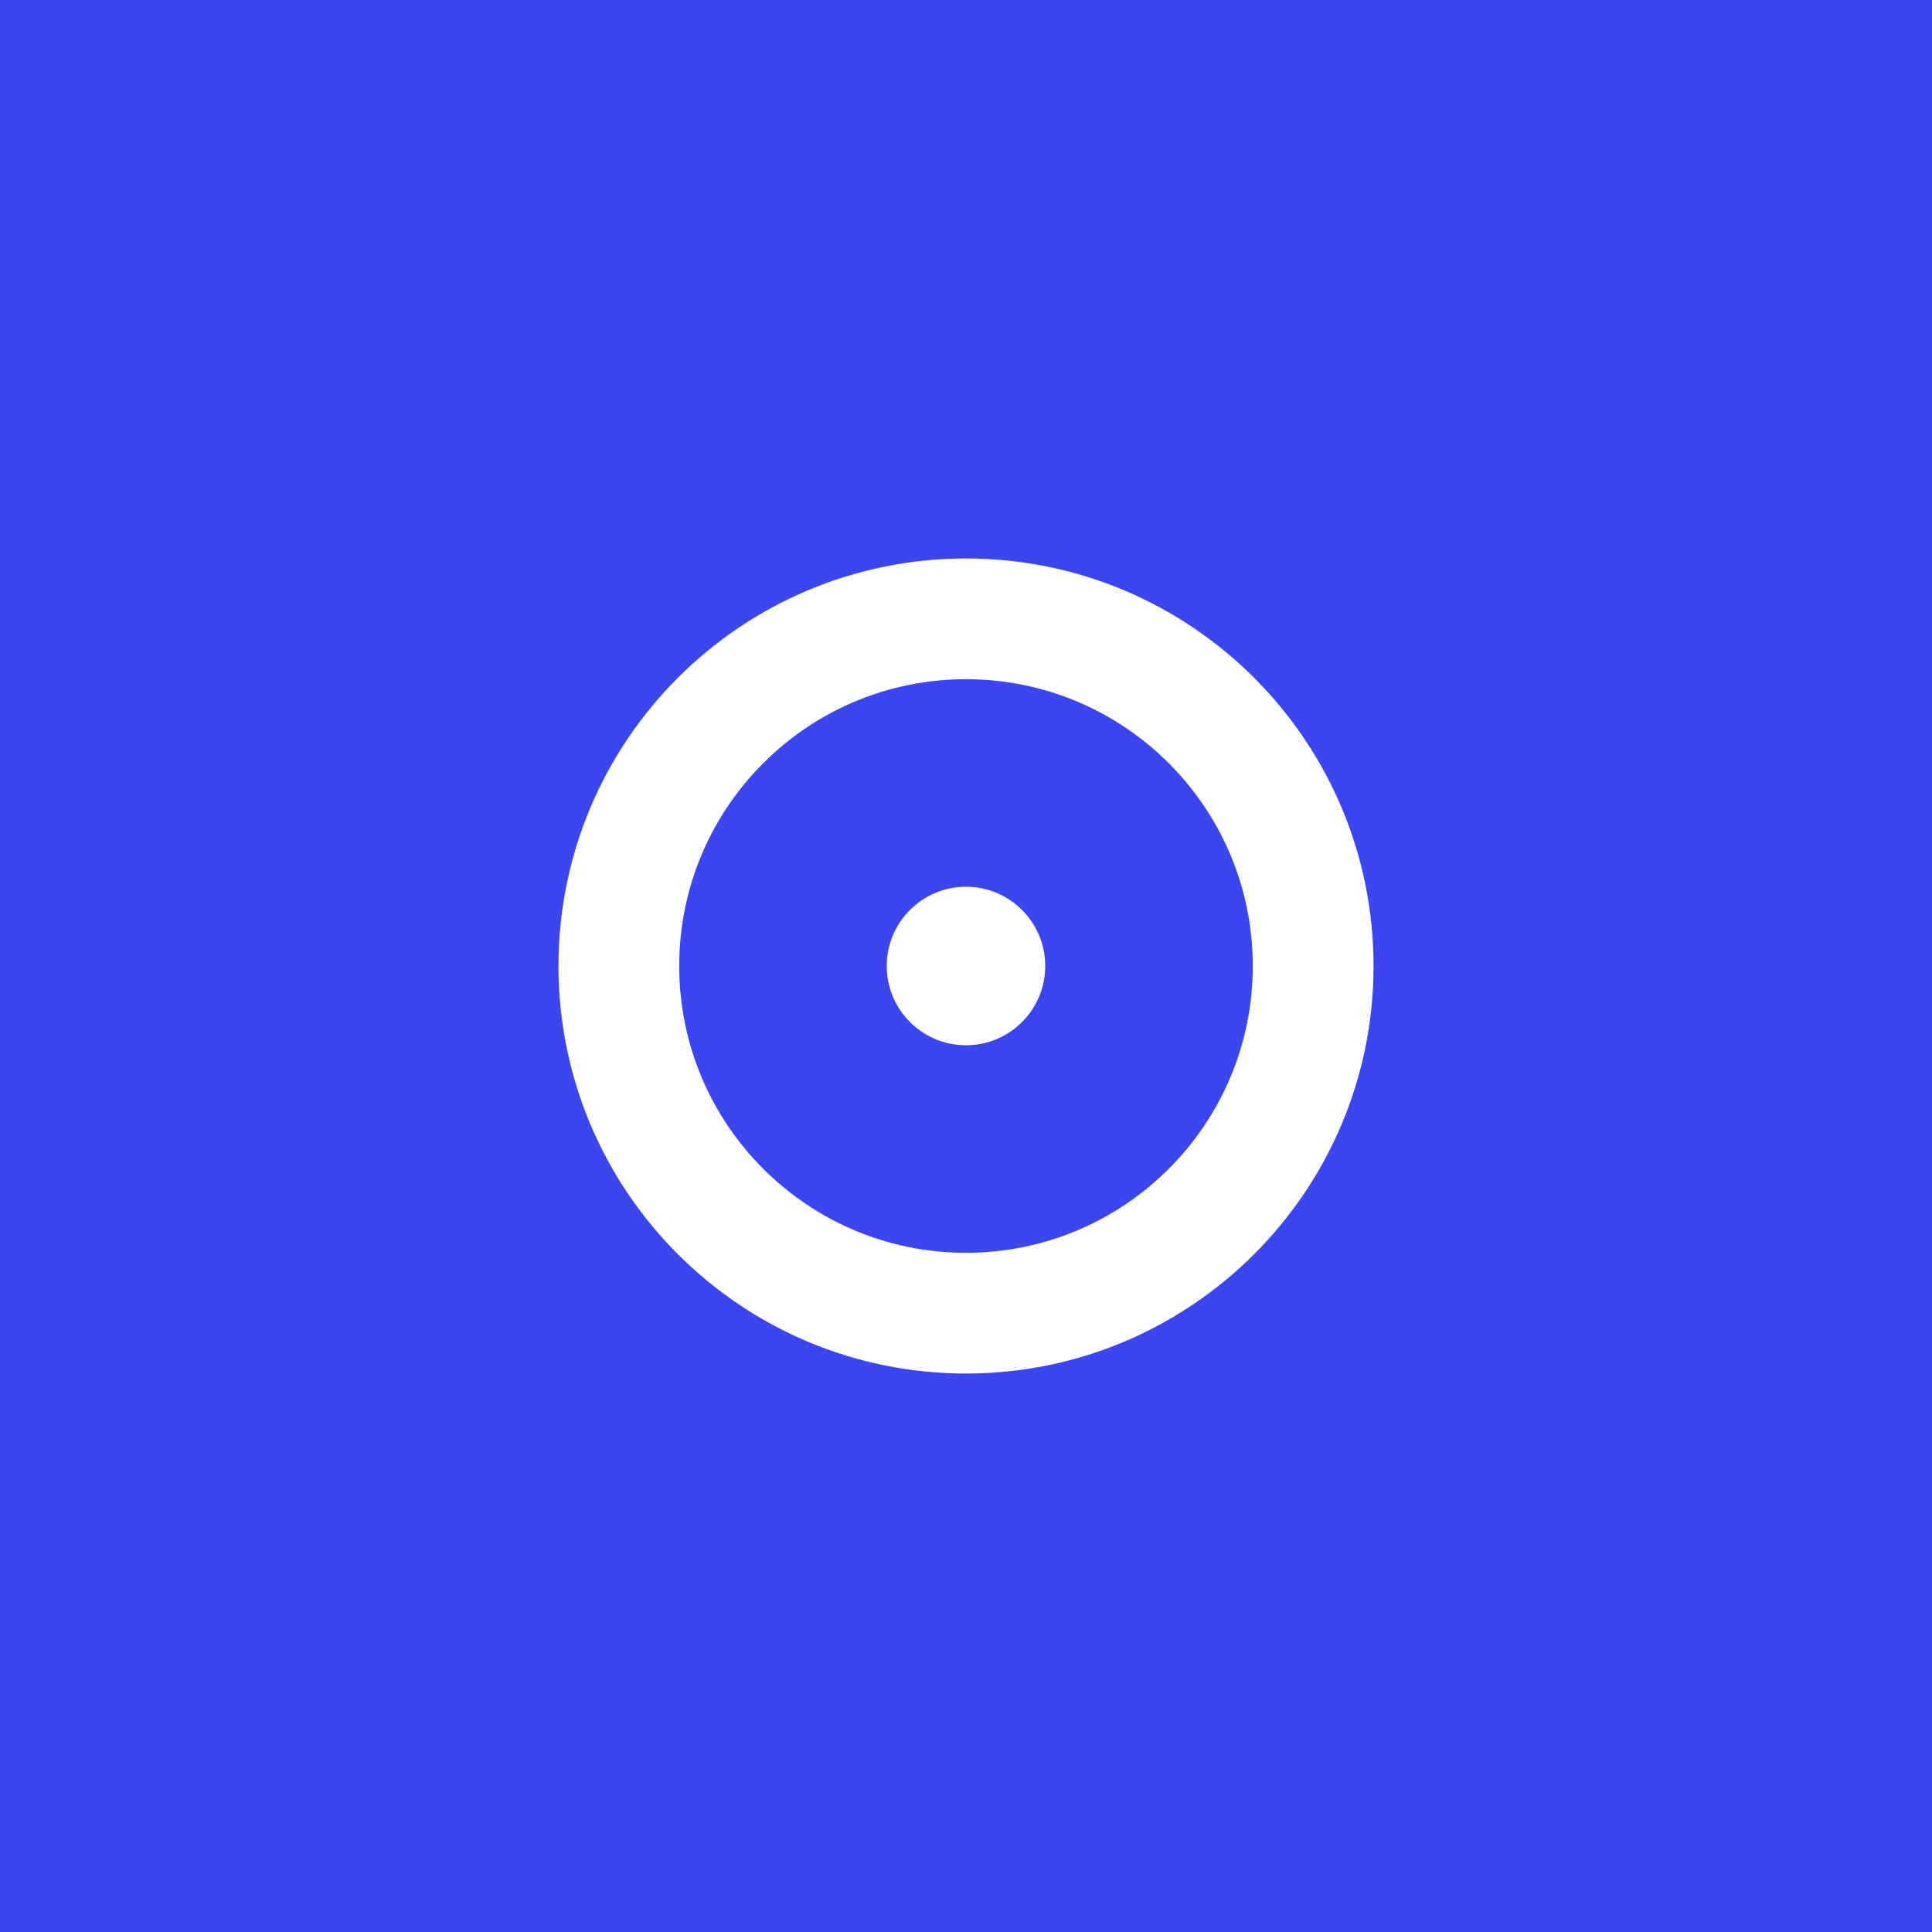
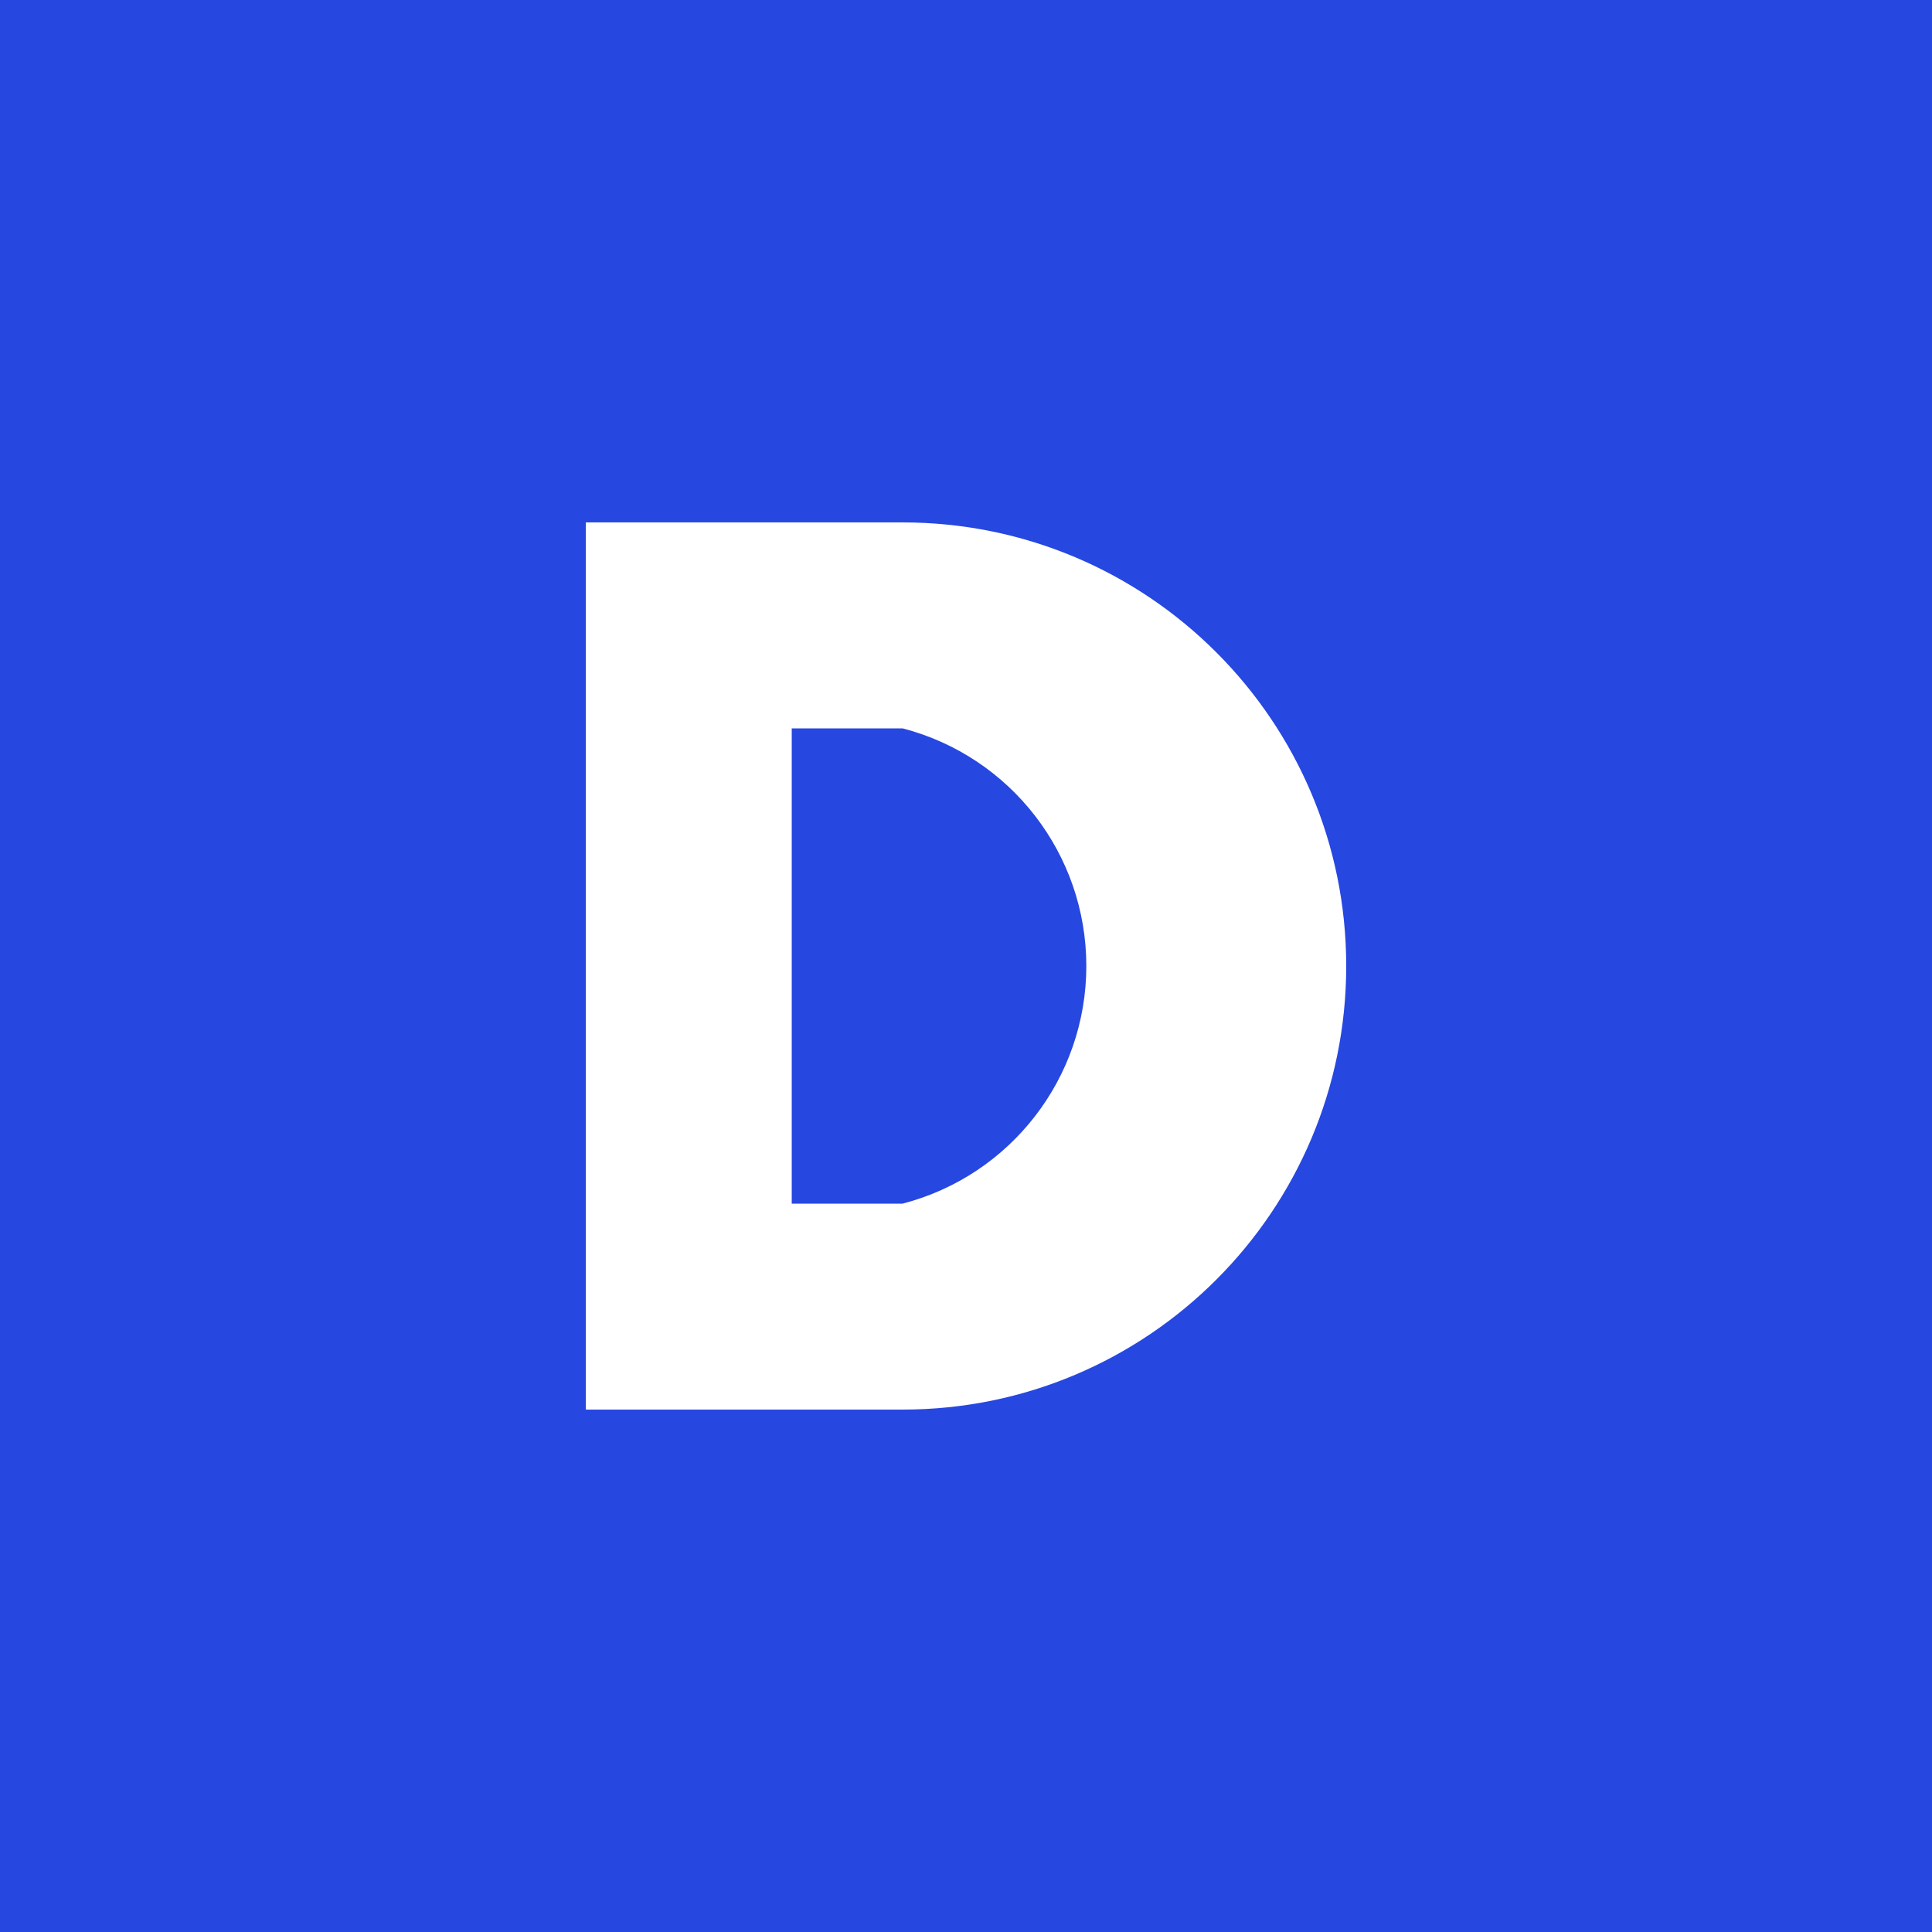
- <svg xmlns="http://www.w3.org/2000/svg" width="512" height="512" viewBox="0 0 512 512">
-   <rect width="512" height="512" fill="#3B45F0" />
-   <circle cx="256" cy="256" r="92" fill="none" stroke="#FFFFFF" stroke-width="32" />
-   <circle cx="256" cy="256" r="21" fill="#FFFFFF" />
+ <svg xmlns="http://www.w3.org/2000/svg" viewBox="0 0 100 100" width="512" height="512">
+   <rect width="100" height="100" fill="#2647E0" />
+   <path fill-rule="evenodd" fill="#FFFFFF" transform="translate(50 50) scale(0.82) translate(-50 -50)" d="M26 22H46A28 28 0 0 1 46 78H26ZM39 35H46A15.5 15.5 0 0 1 46 65H39Z" />
</svg>
